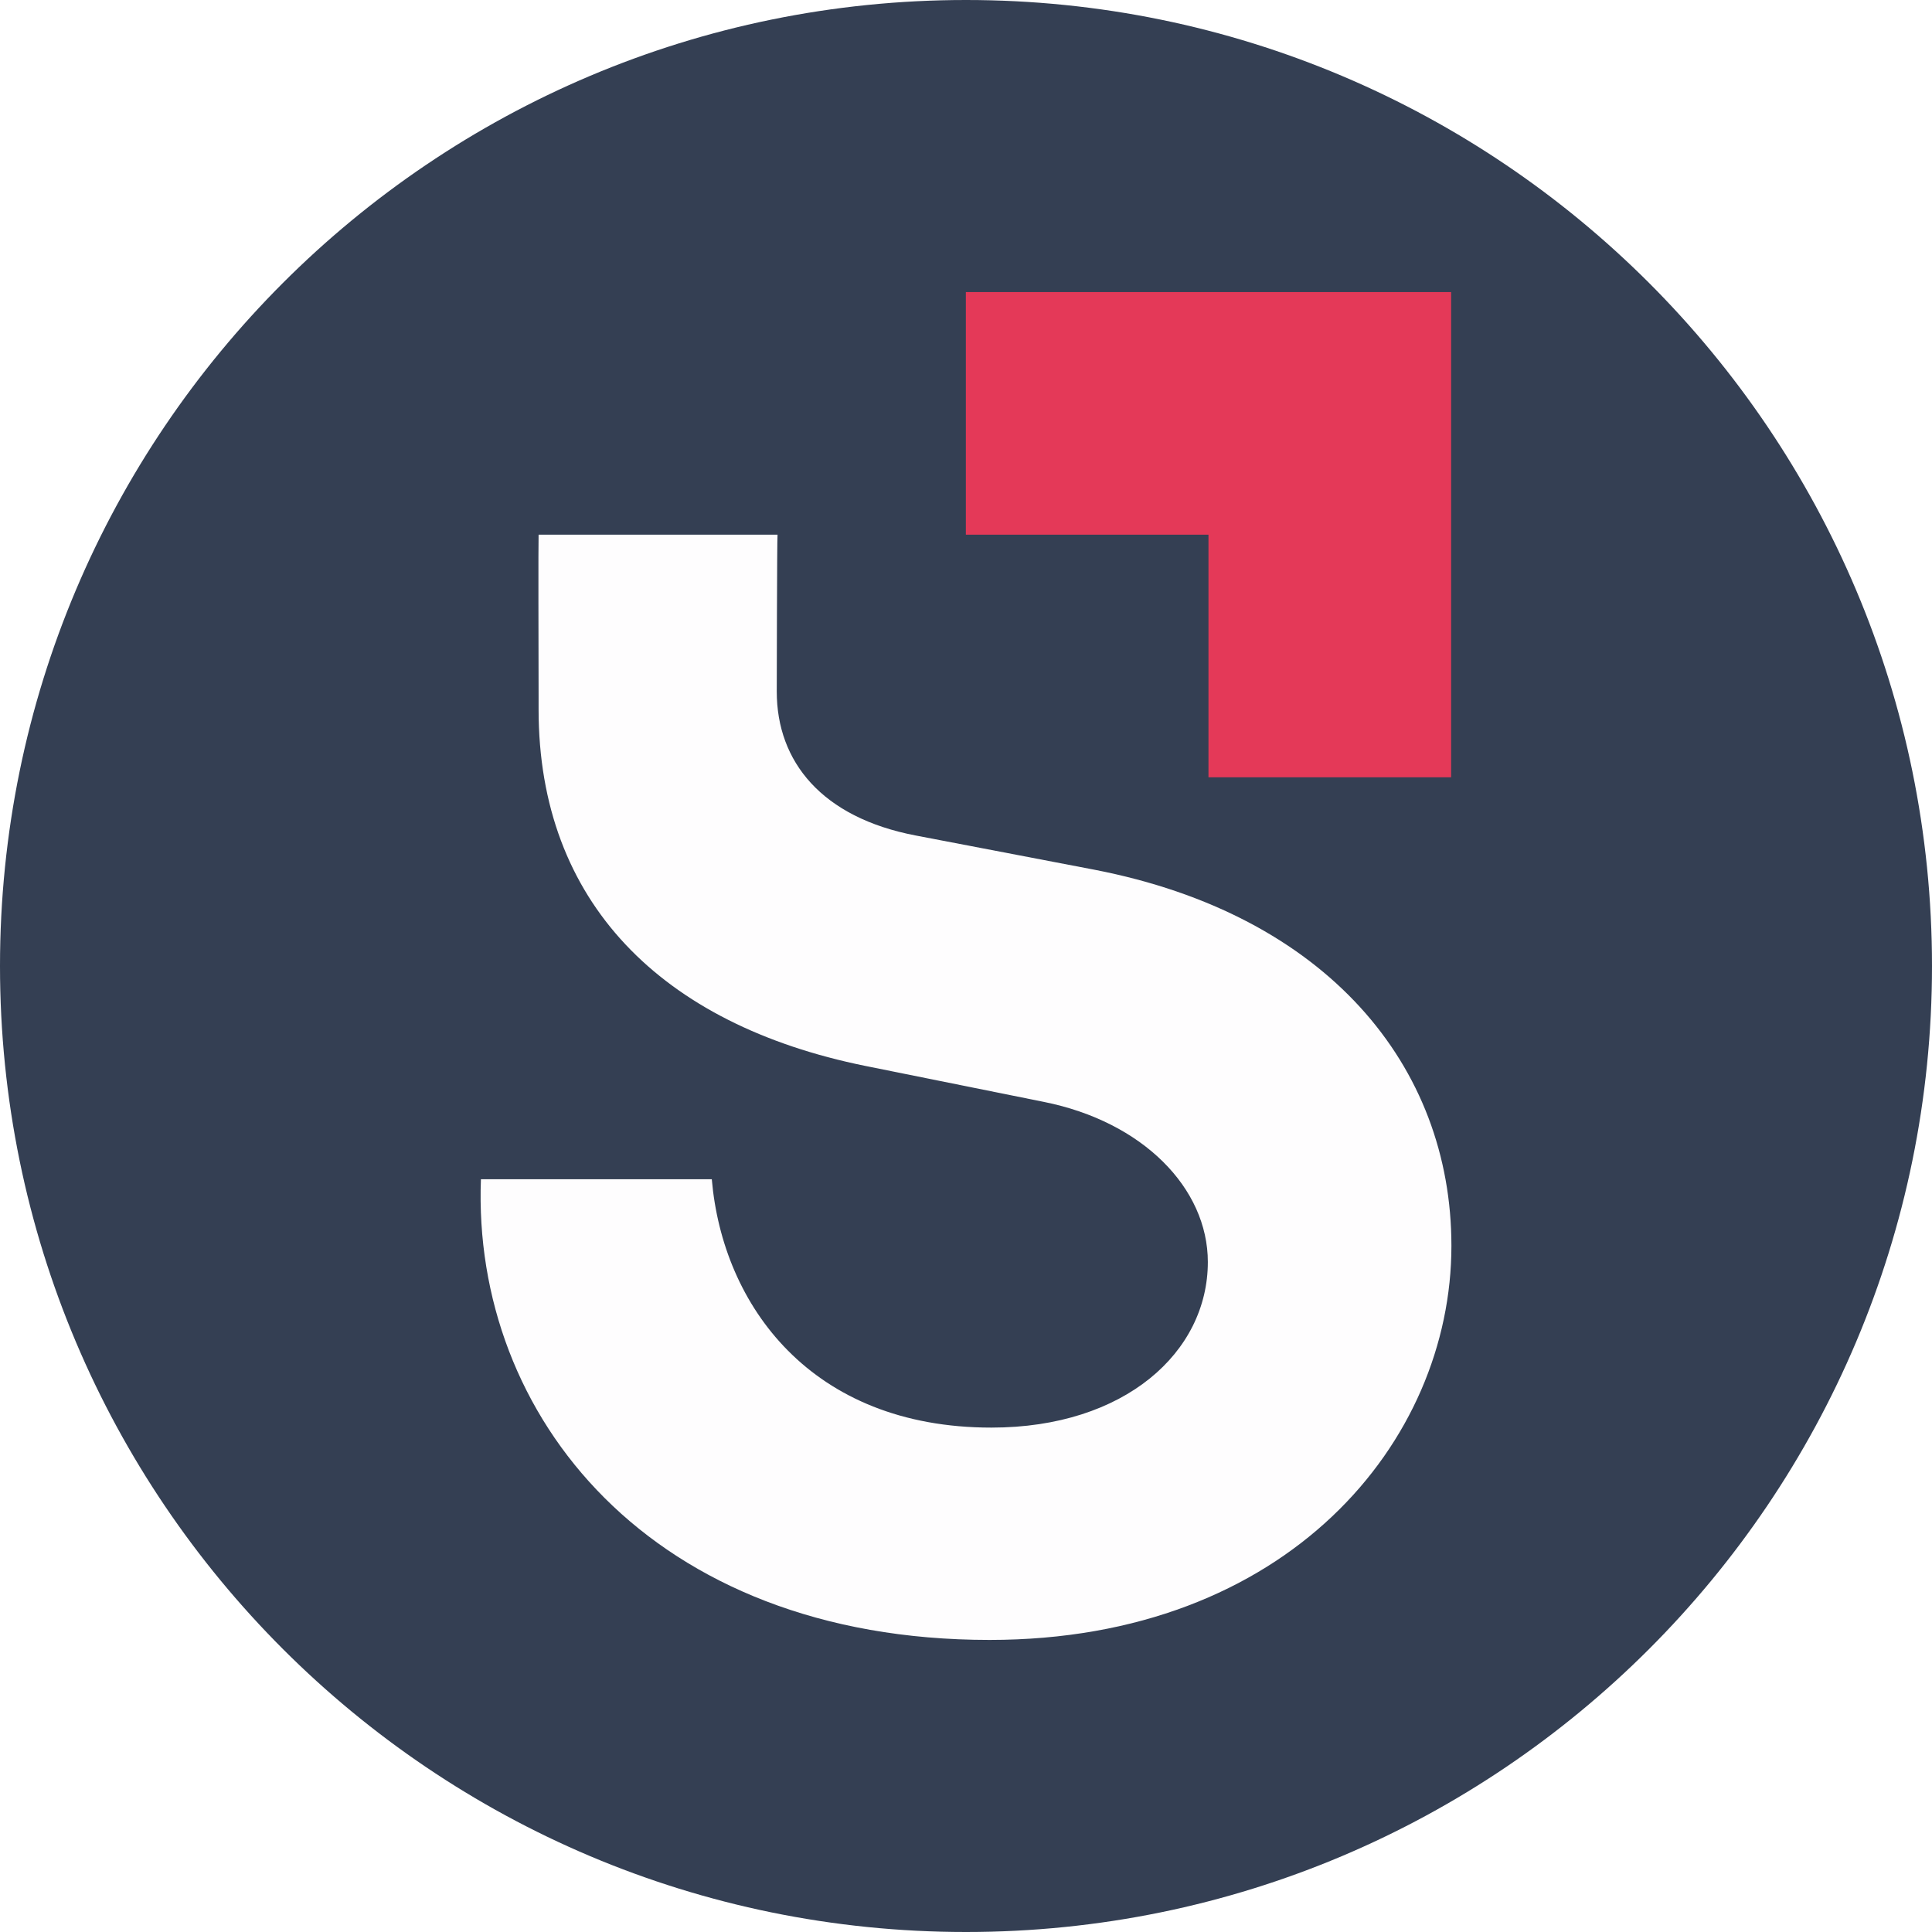
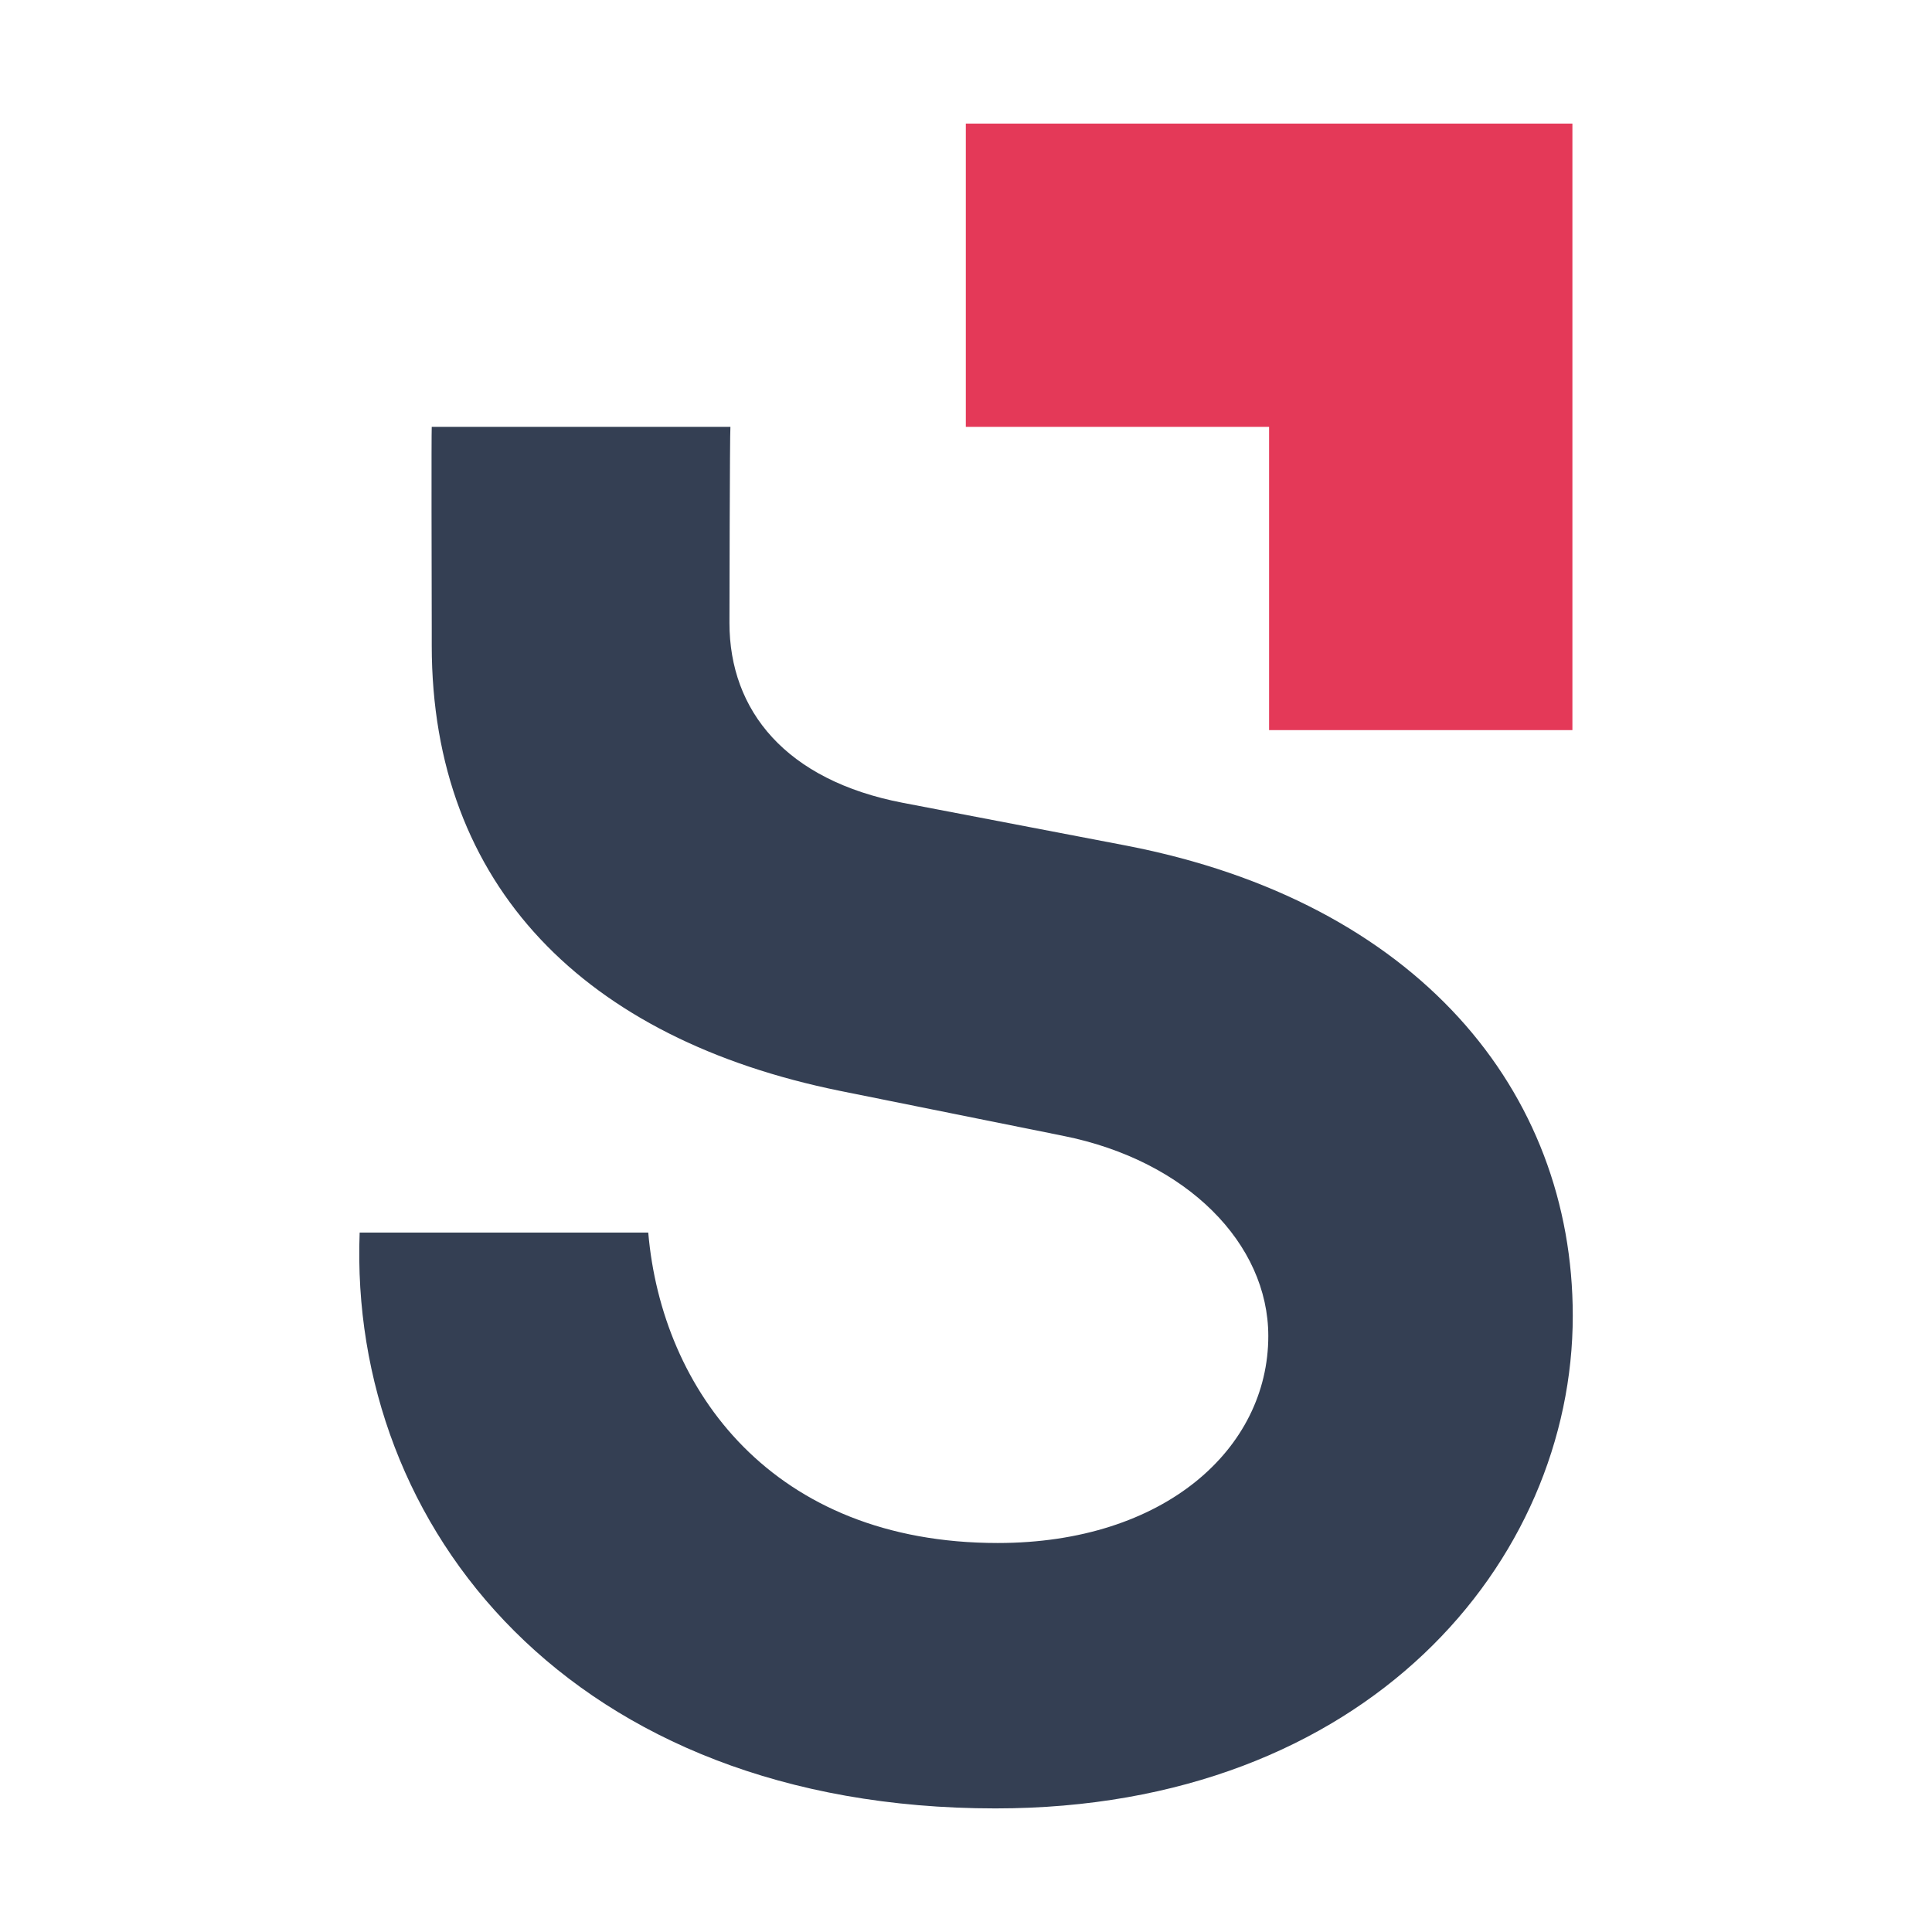
- <svg xmlns="http://www.w3.org/2000/svg" width="40" height="40" viewBox="0 0 40 40" fill="none">
-   <rect width="40" height="40" rx="20" fill="#343F53" />
-   <path fill-rule="evenodd" clip-rule="evenodd" d="M16.098 11.07C16.087 11.169 16.082 14.217 16.082 14.318C16.082 15.771 17.015 16.926 18.958 17.298L22.655 18.006C27.473 18.938 30.05 22.068 30.05 25.794C30.05 29.855 26.651 33.953 20.489 33.953C13.467 33.953 9.771 29.302 9.957 24.415H14.737C14.961 27.023 16.791 29.557 20.526 29.557C23.29 29.557 25.007 27.992 25.007 26.129C25.007 24.601 23.663 23.223 21.609 22.813L17.912 22.068C13.692 21.211 11.151 18.677 11.151 14.69L11.151 14.4C11.149 13.557 11.144 11.198 11.151 11.07H16.098Z" fill="#FEFDFE" />
-   <path fill-rule="evenodd" clip-rule="evenodd" d="M19.997 6.047H30.044V16.093H25.02V11.07H19.997V6.047Z" fill="#E43958" />
+ <svg xmlns="http://www.w3.org/2000/svg" width="32" height="32" viewBox="0 0 32 32" fill="none">
+   <path fill-rule="evenodd" clip-rule="evenodd" d="M12.098 7.07C12.087 7.169 12.082 10.217 12.082 10.318C12.082 11.771 13.015 12.926 14.958 13.298L18.655 14.006C23.473 14.938 26.05 18.068 26.05 21.794C26.05 25.855 22.651 29.953 16.489 29.953C9.468 29.953 5.771 25.302 5.957 20.415H10.737C10.961 23.023 12.791 25.557 16.526 25.557C19.29 25.557 21.007 23.992 21.007 22.129C21.007 20.601 19.663 19.223 17.609 18.813L13.912 18.068C9.692 17.211 7.151 14.677 7.151 10.69L7.151 10.4C7.149 9.557 7.144 7.198 7.151 7.07H12.098Z" fill="#343F53" />
+   <path fill-rule="evenodd" clip-rule="evenodd" d="M15.997 2.047H26.044V12.093H21.02V7.07H15.997V2.047Z" fill="#E43958" />
</svg>
